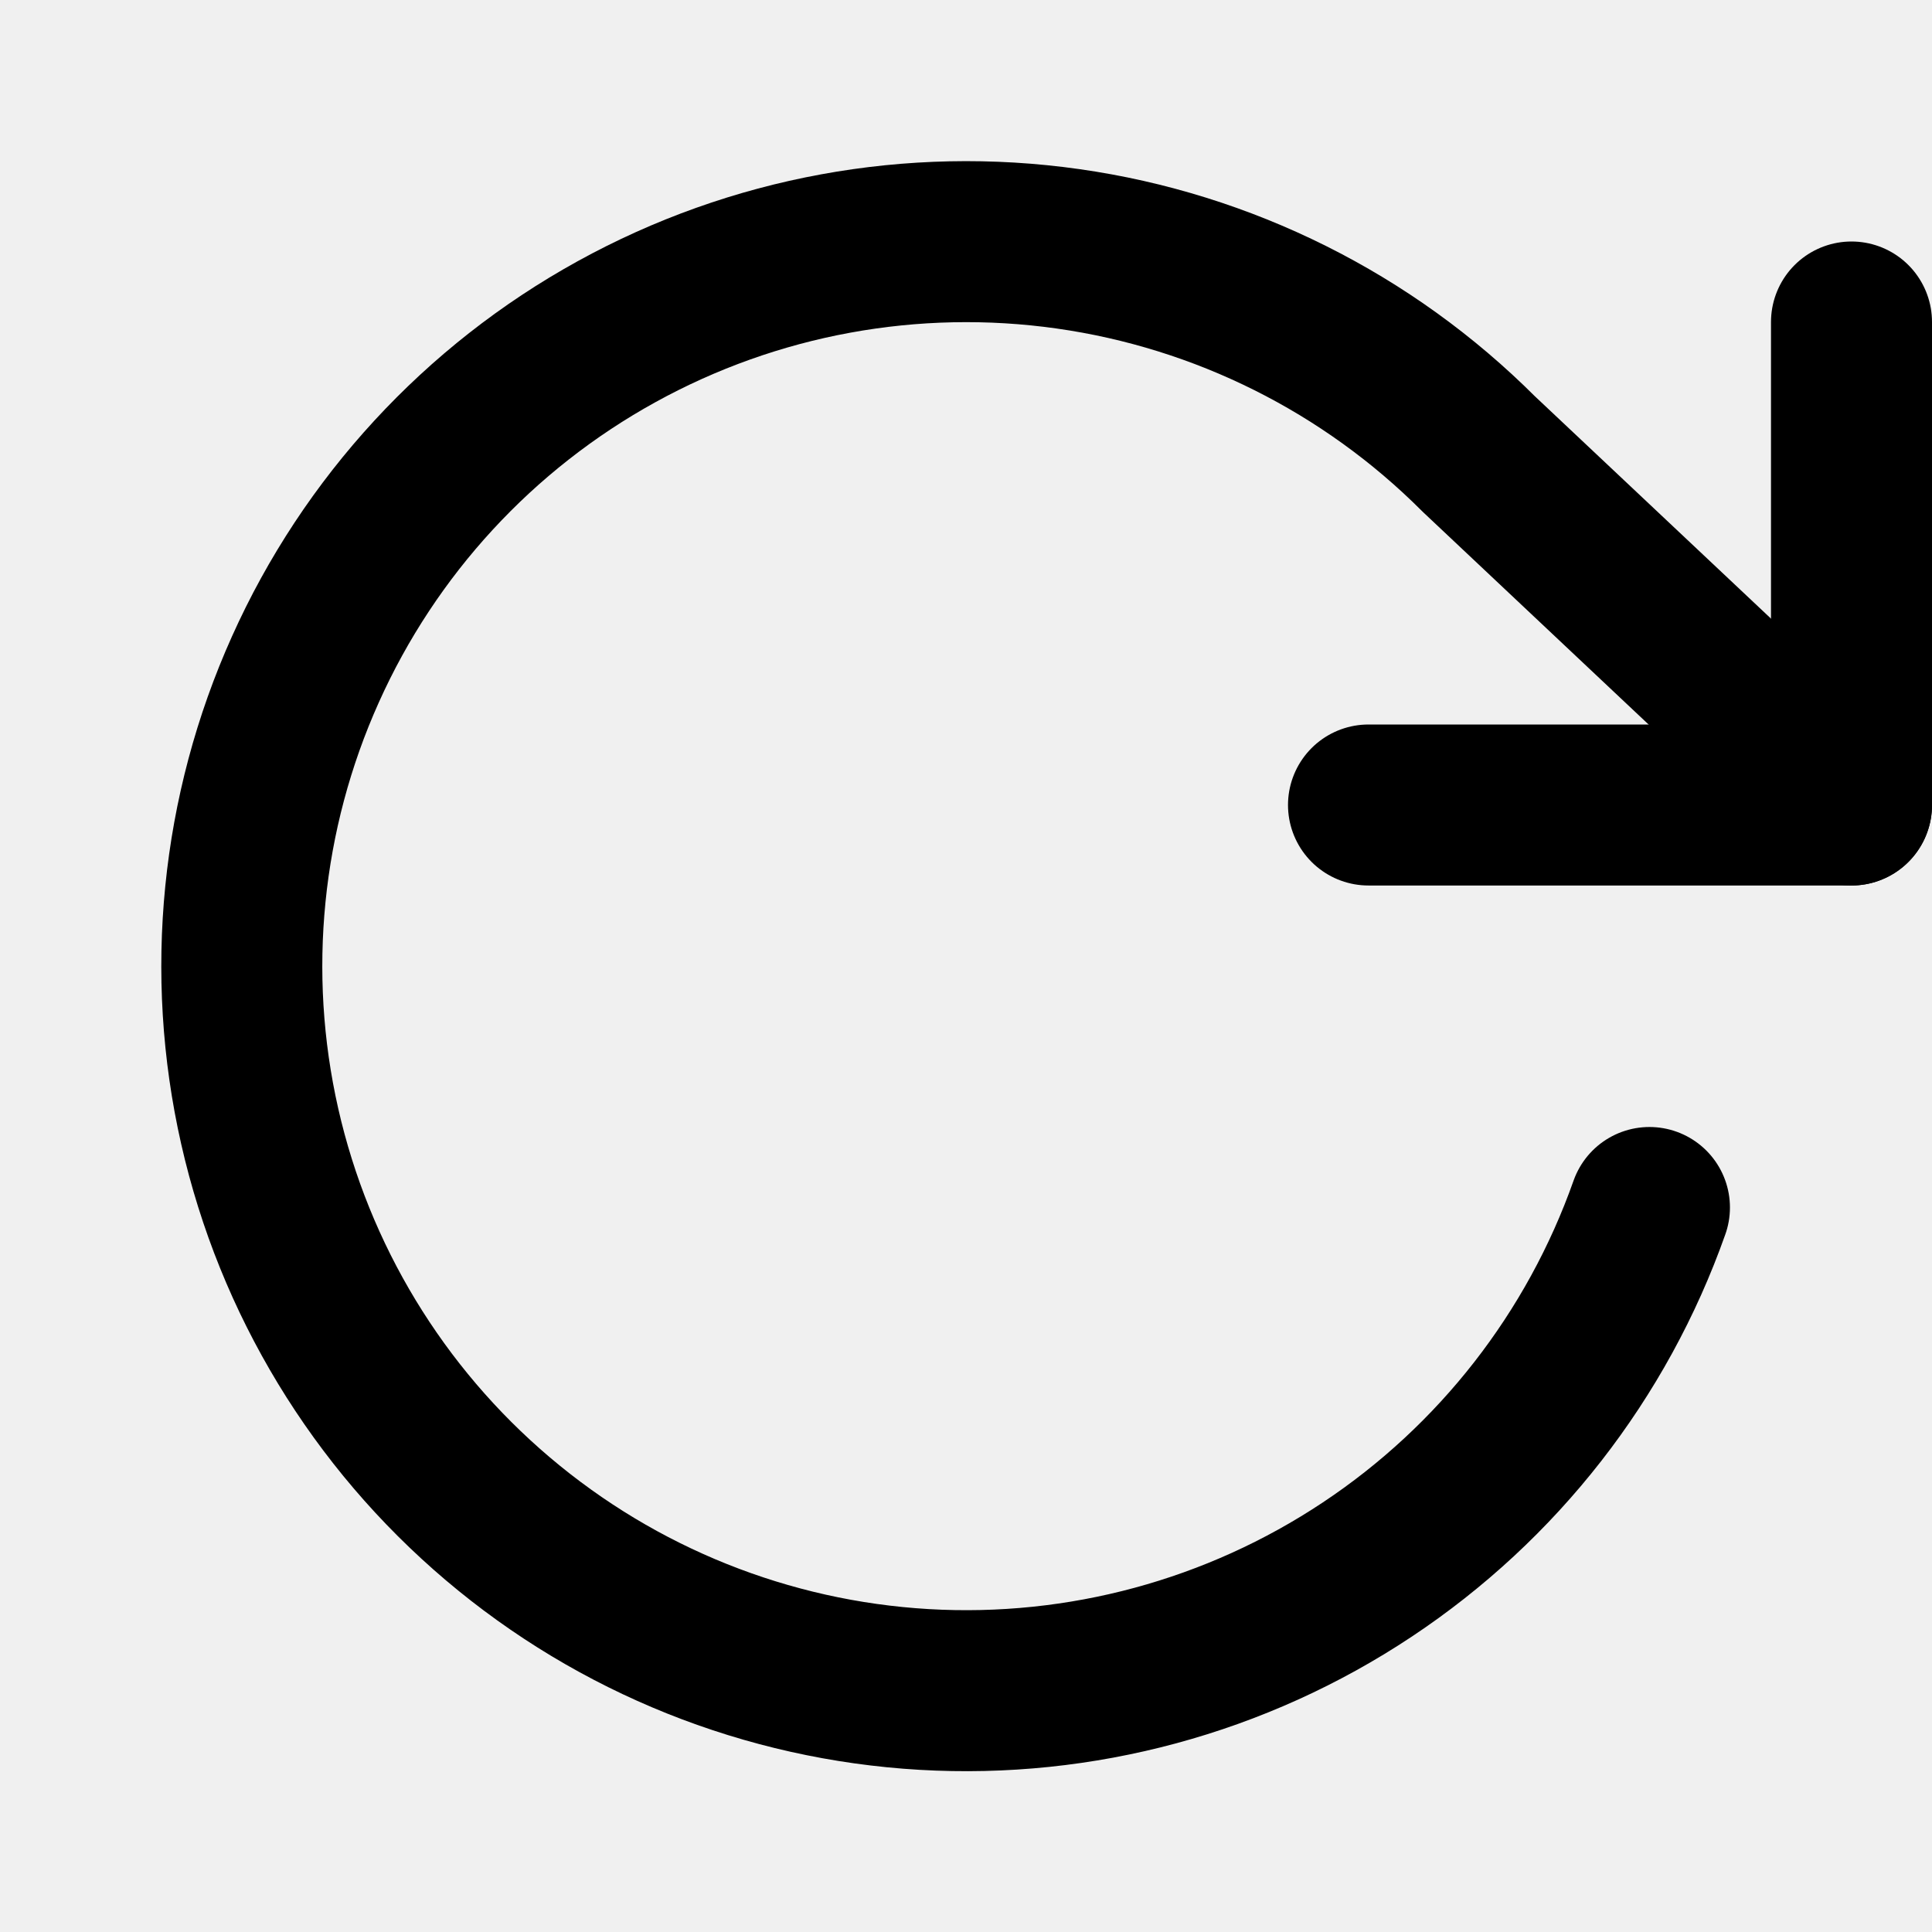
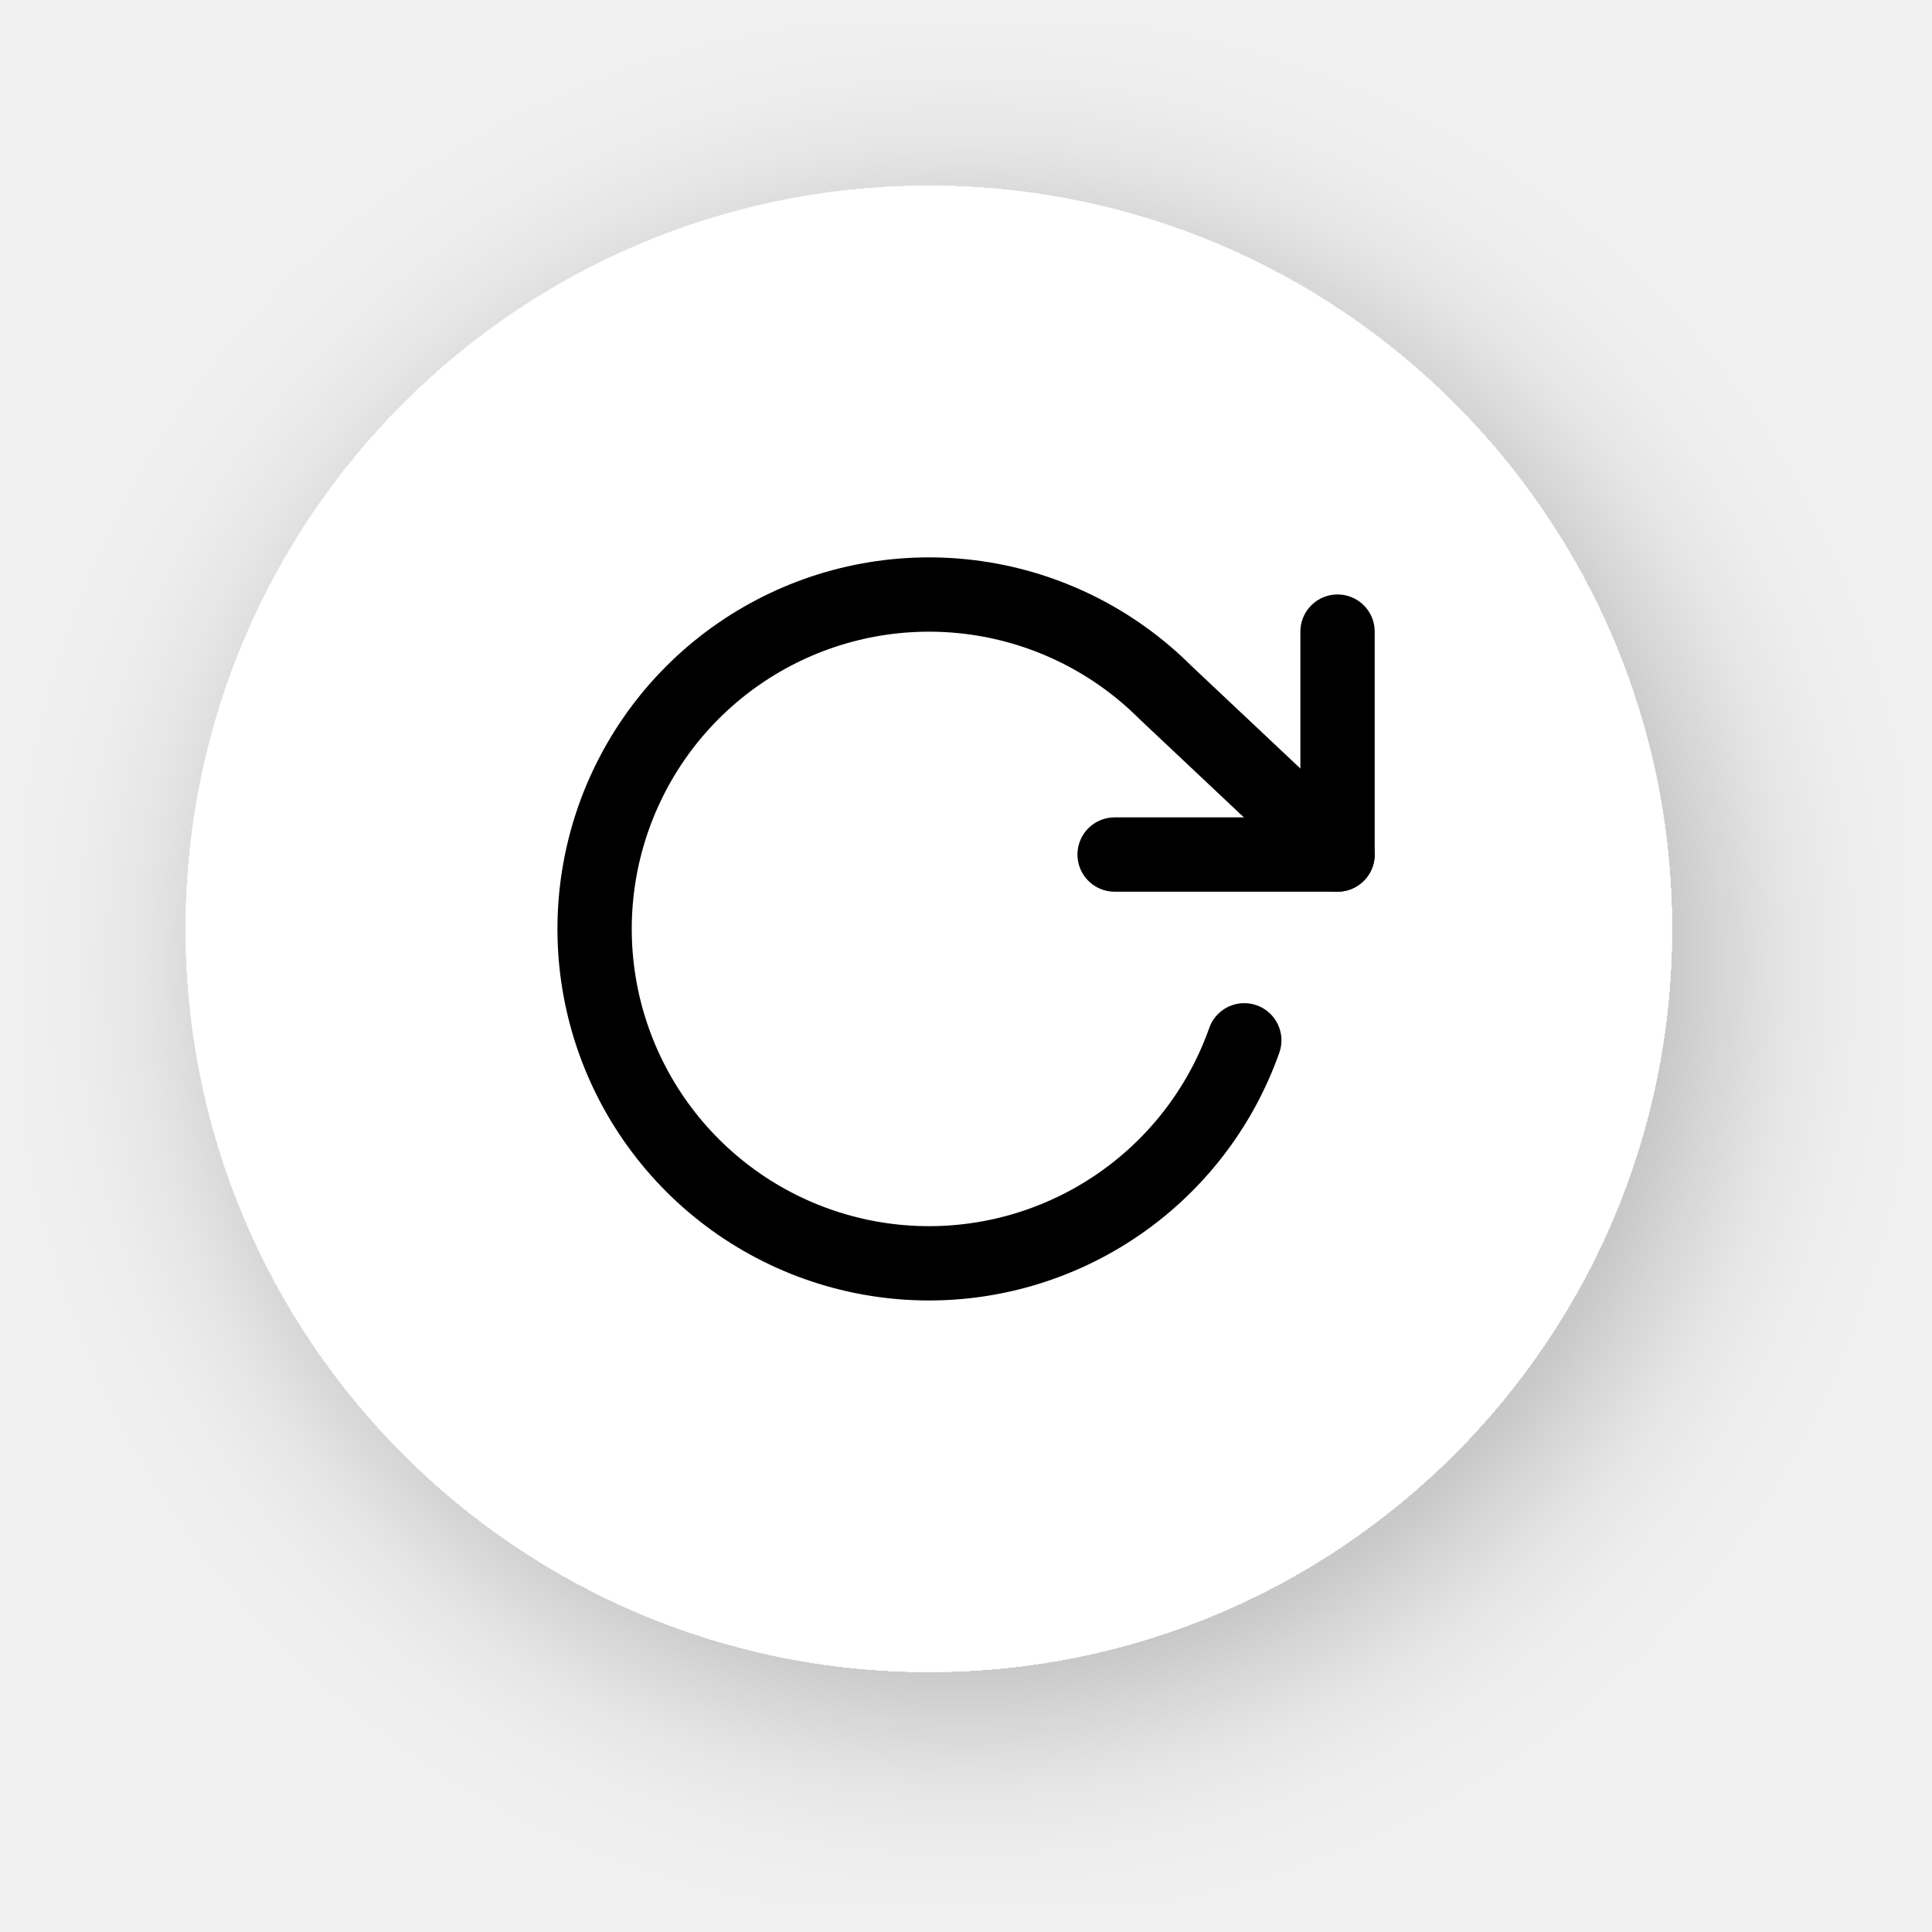
- <svg xmlns="http://www.w3.org/2000/svg" viewBox="0 0 24 24" fill="none">
-   <path d="M23 4V10H17" stroke="currentColor" stroke-width="2" stroke-linecap="round" stroke-linejoin="round" />
-   <path d="M20.49 15C19.84 16.84 18.609 18.419 16.984 19.498C15.359 20.578 13.426 21.101 11.478 20.987C9.53 20.873 7.672 20.129 6.184 18.867C4.695 17.605 3.657 15.893 3.226 13.99C2.795 12.087 2.994 10.095 3.794 8.315C4.593 6.535 5.949 5.063 7.658 4.121C9.367 3.178 11.336 2.817 13.268 3.091C15.2 3.365 16.991 4.26 18.37 5.64L23 10" stroke="currentColor" stroke-width="2" stroke-linecap="round" stroke-linejoin="round" />
+ <svg xmlns="http://www.w3.org/2000/svg" width="52" height="52" viewBox="0 0 52 52" fill="none">
+   <g filter="url(#filter0_d_706_2217)">
+     <rect x="5" y="5" width="40" height="40" rx="20" fill="white" />
+     <path d="M36 17V23H30" stroke="black" stroke-width="2" stroke-linecap="round" stroke-linejoin="round" />
+     <path d="M33.49 28C32.84 29.84 31.609 31.419 29.984 32.498C28.359 33.578 26.426 34.101 24.478 33.987C22.53 33.873 20.672 33.129 19.184 31.867C17.695 30.605 16.657 28.893 16.226 26.99C15.795 25.087 15.994 23.095 16.794 21.315C17.593 19.535 18.949 18.063 20.658 17.121C22.367 16.178 24.336 15.817 26.268 16.091C28.2 16.365 29.991 17.26 31.37 18.64L36 23" stroke="black" stroke-width="2" stroke-linecap="round" stroke-linejoin="round" />
+   </g>
+   <defs>
+     <filter id="filter0_d_706_2217" x="0.8" y="0.8" width="50.4" height="50.4" filterUnits="userSpaceOnUse" color-interpolation-filters="sRGB">
+       <feFlood flood-opacity="0" result="BackgroundImageFix" />
+       <feColorMatrix in="SourceAlpha" type="matrix" values="0 0 0 0 0 0 0 0 0 0 0 0 0 0 0 0 0 0 127 0" result="hardAlpha" />
+       <feOffset dx="1" dy="1" />
+       <feGaussianBlur stdDeviation="2.6" />
+       <feComposite in2="hardAlpha" operator="out" />
+       <feColorMatrix type="matrix" values="0 0 0 0 0 0 0 0 0 0 0 0 0 0 0 0 0 0 0.25 0" />
+       <feBlend mode="normal" in2="BackgroundImageFix" result="effect1_dropShadow_706_2217" />
+       <feBlend mode="normal" in="SourceGraphic" in2="effect1_dropShadow_706_2217" result="shape" />
+     </filter>
+   </defs>
</svg>
